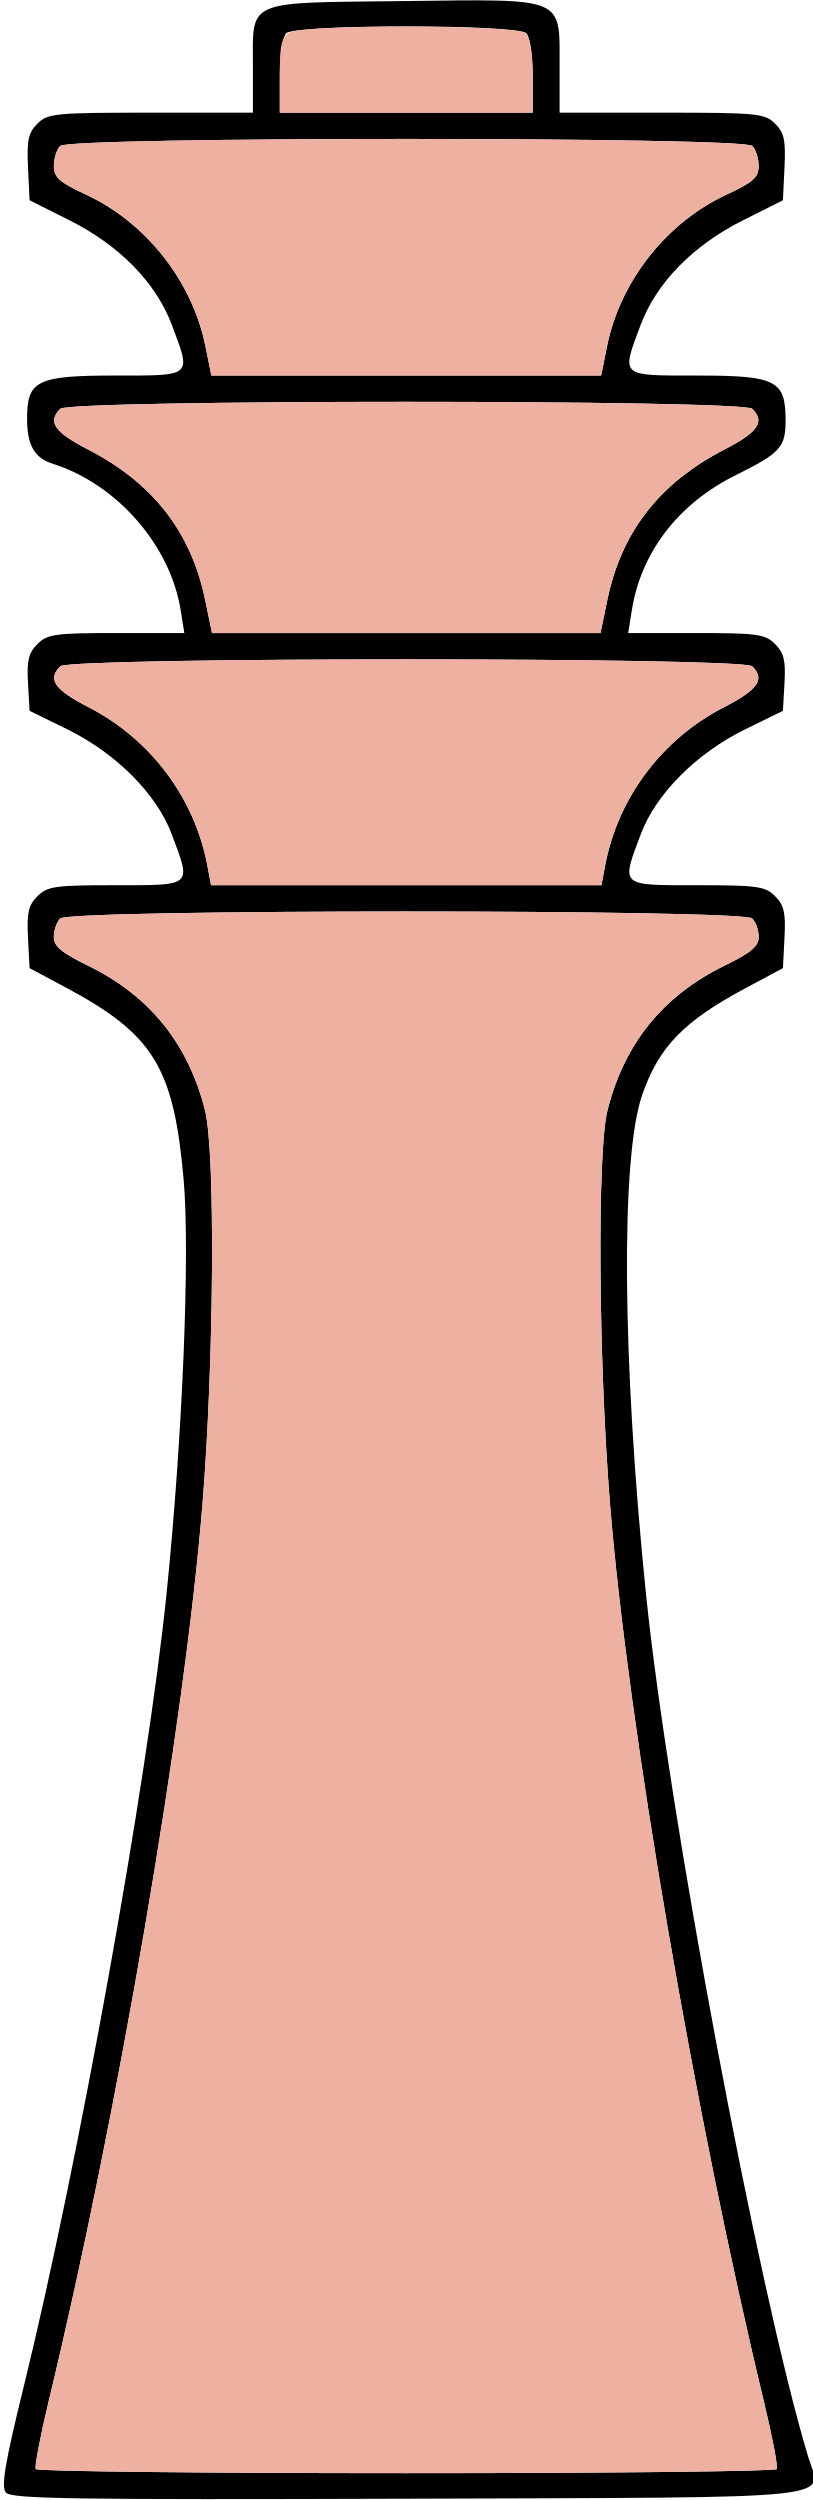
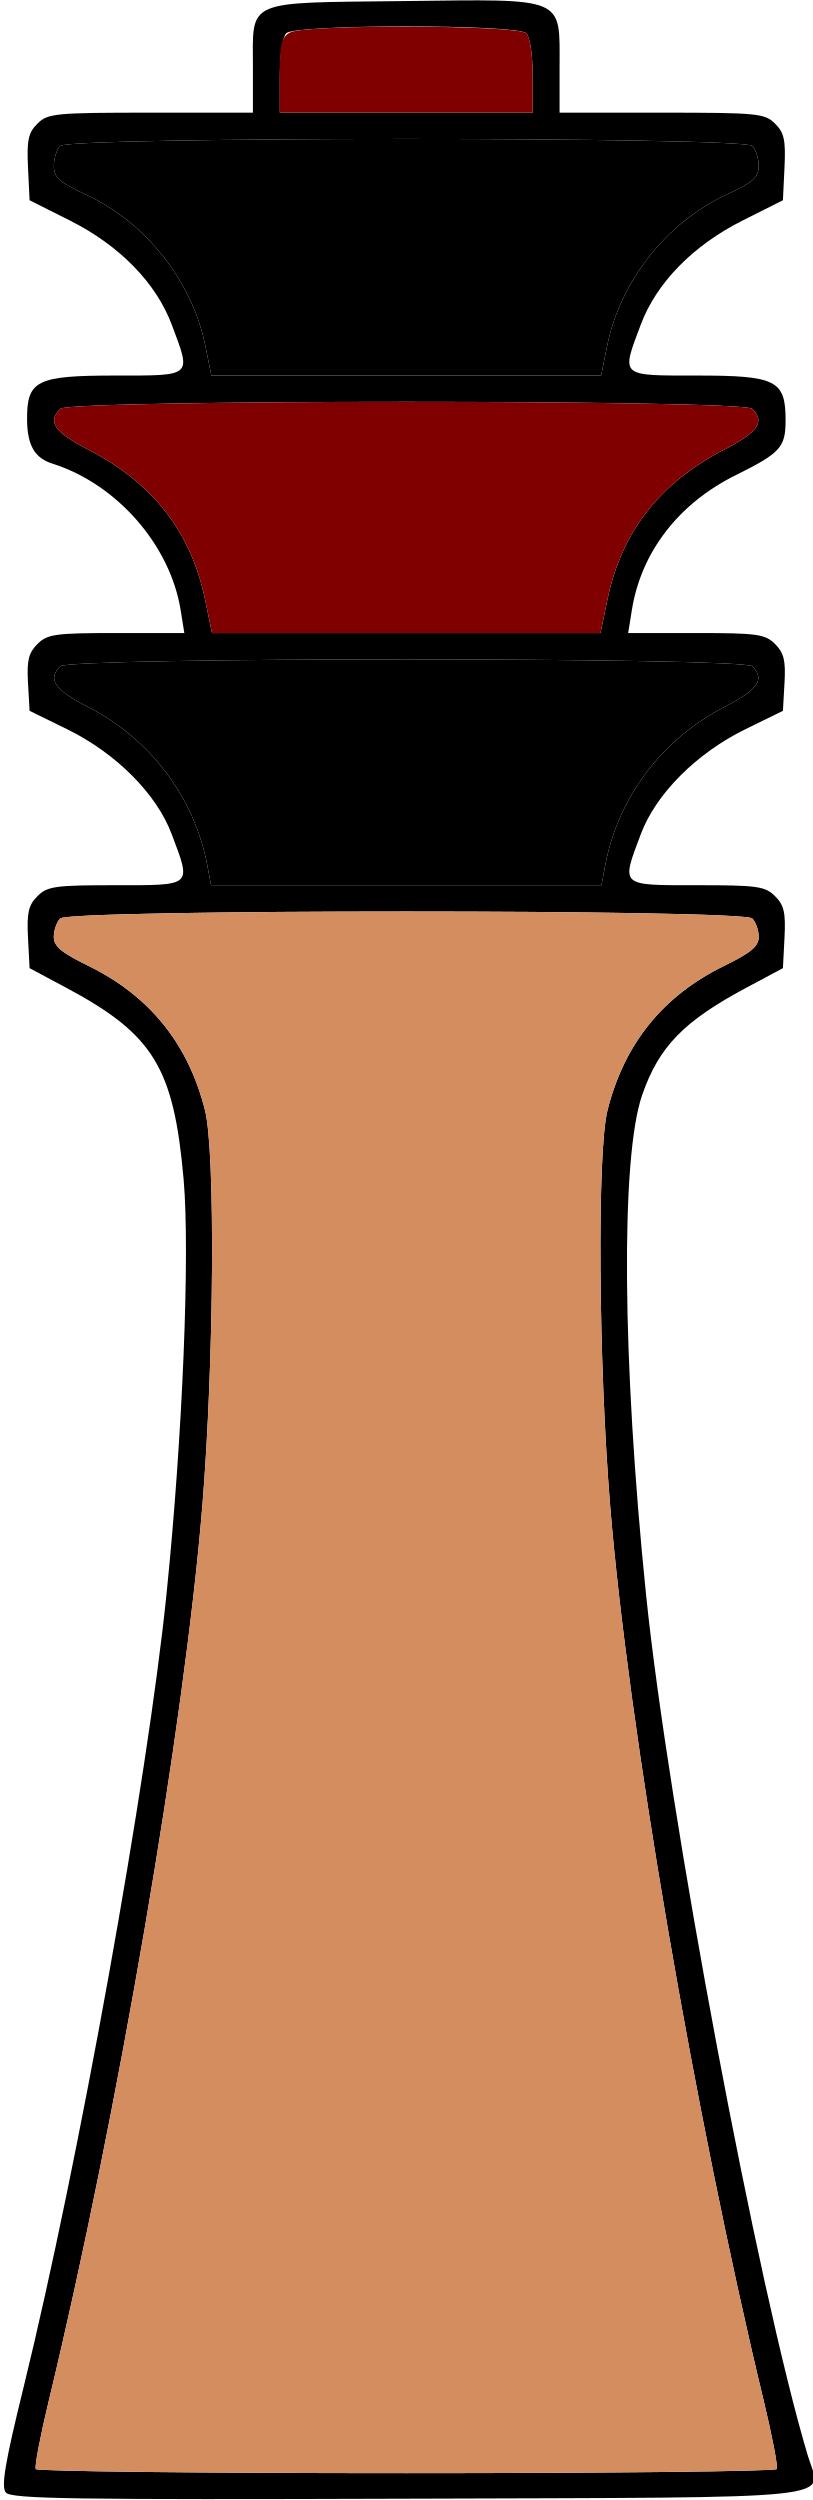
- <svg xmlns="http://www.w3.org/2000/svg" width="195px" height="600px" version="1.1">
-   <g transform="translate(0000, 0000) scale(1, 1)">
-     <path fill="#000000" stroke="none" d=" M 1.41 598.21 C 0.23 596.79 1.18 591.17 5.70 572.77 C 18.84 519.23 35.40 427.33 39.98 382.40 C 43.83 344.72 45.62 300.98 44.08 283.17 C 41.70 256.09 36.84 248.21 15.60 236.90 L 7.10 232.36 L 6.72 225.05 C 6.41 219.05 6.82 217.24 8.98 215.09 C 11.36 212.70 13.21 212.45 27.76 212.45 C 46.35 212.45 45.95 212.82 41.21 200.20 C 37.59 190.55 27.87 180.79 16.14 175.03 L 7.10 170.60 L 6.72 163.91 C 6.41 158.54 6.86 156.68 8.98 154.57 C 11.36 152.19 13.21 151.93 27.93 151.93 L 44.24 151.93 L 43.36 146.46 C 40.87 130.84 28.04 116.16 12.58 111.27 C 8.30 109.92 6.55 106.87 6.50 100.75 C 6.43 91.27 8.73 90.13 27.76 90.13 C 46.35 90.13 45.95 90.50 41.22 77.92 C 37.45 67.88 28.68 58.91 16.79 52.93 L 7.10 48.06 L 6.72 40.18 C 6.41 33.64 6.79 31.85 8.98 29.68 C 11.45 27.21 13.16 27.04 36.16 27.04 L 60.70 27.04 L 60.70 16.34 C 60.70 -0.30 58.44 0.71 96.69 0.26 C 136.06 -0.21 134.30 -0.95 134.30 16.09 L 134.30 27.04 L 158.84 27.04 C 181.84 27.04 183.55 27.21 186.02 29.68 C 188.21 31.85 188.59 33.64 188.28 40.18 L 187.90 48.06 L 178.21 52.93 C 166.32 58.91 157.55 67.88 153.78 77.92 C 149.05 90.50 148.65 90.13 167.24 90.13 C 186.31 90.13 188.54 91.26 188.54 100.88 C 188.54 107.37 187.32 108.71 176.56 114.05 C 162.84 120.84 153.84 132.54 151.64 146.46 L 150.76 151.93 L 167.07 151.93 C 181.79 151.93 183.64 152.19 186.02 154.57 C 188.14 156.68 188.59 158.54 188.28 163.91 L 187.90 170.60 L 178.86 175.03 C 167.13 180.79 157.41 190.55 153.79 200.20 C 149.05 212.82 148.65 212.45 167.24 212.45 C 181.79 212.45 183.64 212.70 186.02 215.09 C 188.18 217.24 188.59 219.05 188.28 225.05 L 187.90 232.36 L 179.40 236.90 C 164.10 245.05 158.16 251.14 154.11 262.83 C 148.94 277.82 149.31 326.42 155.02 382.40 C 160.36 434.76 181.93 549.62 193.90 589.43 C 197.13 600.15 205.05 599.32 97.85 599.69 C 17.54 599.96 2.69 599.74 1.41 598.21 M 186.41 592.58 C 186.75 592.04 185.34 584.67 183.29 576.17 C 166.83 508.00 150.72 414.03 146.42 361.16 C 143.63 326.83 143.29 276.44 145.79 266.52 C 149.81 250.52 159.07 239.03 173.76 231.82 C 180.30 228.62 182.09 227.11 182.09 224.86 C 182.09 223.27 181.39 221.28 180.54 220.43 C 178.30 218.20 16.70 218.20 14.46 220.43 C 13.61 221.28 12.91 223.27 12.91 224.86 C 12.91 227.11 14.70 228.62 21.24 231.82 C 35.93 239.03 45.19 250.52 49.21 266.52 C 51.71 276.44 51.37 326.83 48.58 361.16 C 44.28 414.03 28.17 508.00 11.71 576.17 C 9.66 584.67 8.25 592.04 8.59 592.58 C 8.92 593.12 48.93 593.56 97.50 593.56 C 146.07 593.56 186.08 593.12 186.41 592.58 M 145.24 207.72 C 148.29 191.51 158.84 177.42 173.70 169.76 C 181.98 165.50 183.67 163.04 180.54 159.91 C 178.30 157.69 16.70 157.69 14.46 159.91 C 11.33 163.04 13.02 165.50 21.30 169.76 C 36.16 177.42 46.71 191.51 49.76 207.72 L 50.65 212.45 L 97.50 212.45 L 144.35 212.45 L 145.24 207.72 M 145.77 143.96 C 149.16 127.64 158.29 115.92 173.87 107.88 C 181.98 103.70 183.66 101.23 180.54 98.11 C 178.30 95.88 16.70 95.88 14.46 98.11 C 11.34 101.23 13.02 103.70 21.13 107.88 C 36.71 115.92 45.84 127.64 49.23 143.96 L 50.88 151.93 L 97.50 151.93 L 144.12 151.93 L 145.77 143.96 M 145.69 83.11 C 148.83 67.51 159.96 53.38 174.40 46.69 C 180.81 43.71 182.06 42.59 182.07 39.85 C 182.09 38.05 181.39 35.87 180.54 35.02 C 178.30 32.79 16.70 32.79 14.46 35.02 C 13.61 35.87 12.91 38.05 12.93 39.85 C 12.94 42.59 14.19 43.71 20.60 46.69 C 35.04 53.38 46.17 67.51 49.31 83.11 L 50.73 90.13 L 97.50 90.13 L 144.27 90.13 L 145.69 83.11 M 127.85 18.28 C 127.85 13.18 127.20 8.88 126.30 7.98 C 124.10 5.79 70.90 5.79 68.70 7.98 C 67.80 8.88 67.15 13.18 67.15 18.28 L 67.15 27.04 L 97.50 27.04 L 127.85 27.04 L 127.85 18.28" />
-     <path fill="#eeb0a1" stroke="none" d=" M 8.59 592.58 C 8.25 592.04 9.66 584.67 11.71 576.17 C 28.17 508.00 44.28 414.03 48.58 361.16 C 51.37 326.83 51.71 276.44 49.21 266.52 C 45.19 250.52 35.93 239.03 21.24 231.82 C 14.70 228.62 12.91 227.11 12.91 224.86 C 12.91 223.27 13.61 221.28 14.46 220.43 C 16.70 218.20 178.30 218.20 180.54 220.43 C 181.39 221.28 182.09 223.27 182.09 224.86 C 182.09 227.11 180.30 228.62 173.76 231.82 C 159.07 239.03 149.81 250.52 145.79 266.52 C 143.29 276.44 143.63 326.83 146.42 361.16 C 150.72 414.03 166.83 508.00 183.29 576.17 C 185.34 584.67 186.75 592.04 186.41 592.58 C 186.08 593.12 146.07 593.56 97.50 593.56 C 48.93 593.56 8.92 593.12 8.59 592.58" />
-     <path fill="#eeb0a1" stroke="none" d=" M 49.76 207.72 C 46.71 191.51 36.16 177.42 21.30 169.76 C 13.02 165.50 11.33 163.04 14.46 159.91 C 16.70 157.69 178.30 157.69 180.54 159.91 C 183.67 163.04 181.98 165.50 173.70 169.76 C 158.84 177.42 148.29 191.51 145.24 207.72 L 144.35 212.45 L 97.50 212.45 L 50.65 212.45 L 49.76 207.72" />
-     <path fill="#eeb0a1" stroke="none" d=" M 49.23 143.96 C 45.84 127.64 36.71 115.92 21.13 107.88 C 13.02 103.70 11.34 101.23 14.46 98.11 C 16.70 95.88 178.30 95.88 180.54 98.11 C 183.66 101.23 181.98 103.70 173.87 107.88 C 158.29 115.92 149.16 127.64 145.77 143.96 L 144.12 151.93 L 97.50 151.93 L 50.88 151.93 L 49.23 143.96" />
-     <path fill="#eeb0a1" stroke="none" d=" M 49.31 83.11 C 46.17 67.51 35.04 53.38 20.60 46.69 C 14.19 43.71 12.94 42.59 12.93 39.85 C 12.91 38.05 13.61 35.87 14.46 35.02 C 16.70 32.79 178.30 32.79 180.54 35.02 C 181.39 35.87 182.09 38.05 182.07 39.85 C 182.06 42.59 180.81 43.71 174.40 46.69 C 159.96 53.38 148.83 67.51 145.69 83.11 L 144.27 90.13 L 97.50 90.13 L 50.73 90.13 L 49.31 83.11" />
-     <path fill="#eeb0a1" stroke="none" d=" M 67.15 18.08 C 67.15 10.52 67.55 8.90 69.64 7.78 C 73.34 5.81 124.30 5.99 126.30 7.98 C 127.20 8.88 127.85 13.18 127.85 18.28 L 127.85 27.04 L 97.50 27.04 L 67.15 27.04 L 67.15 18.08" />
+ <svg xmlns="http://www.w3.org/2000/svg" width="195px" height="600px" version="1.1" id="svg2884">
+   <defs id="defs2888" />
+   <g transform="translate(0000, 0000) scale(1, 1)" id="g2882">
+     <path fill="#000000" stroke="none" d=" M 1.41 598.21 C 0.23 596.79 1.18 591.17 5.70 572.77 C 18.84 519.23 35.40 427.33 39.98 382.40 C 43.83 344.72 45.62 300.98 44.08 283.17 C 41.70 256.09 36.84 248.21 15.60 236.90 L 7.10 232.36 L 6.72 225.05 C 6.41 219.05 6.82 217.24 8.98 215.09 C 11.36 212.70 13.21 212.45 27.76 212.45 C 46.35 212.45 45.95 212.82 41.21 200.20 C 37.59 190.55 27.87 180.79 16.14 175.03 L 7.10 170.60 L 6.72 163.91 C 6.41 158.54 6.86 156.68 8.98 154.57 C 11.36 152.19 13.21 151.93 27.93 151.93 L 44.24 151.93 L 43.36 146.46 C 40.87 130.84 28.04 116.16 12.58 111.27 C 8.30 109.92 6.55 106.87 6.50 100.75 C 6.43 91.27 8.73 90.13 27.76 90.13 C 46.35 90.13 45.95 90.50 41.22 77.92 C 37.45 67.88 28.68 58.91 16.79 52.93 L 7.10 48.06 L 6.72 40.18 C 6.41 33.64 6.79 31.85 8.98 29.68 C 11.45 27.21 13.16 27.04 36.16 27.04 L 60.70 27.04 L 60.70 16.34 C 60.70 -0.30 58.44 0.71 96.69 0.26 C 136.06 -0.21 134.30 -0.95 134.30 16.09 L 134.30 27.04 L 158.84 27.04 C 181.84 27.04 183.55 27.21 186.02 29.68 C 188.21 31.85 188.59 33.64 188.28 40.18 L 187.90 48.06 L 178.21 52.93 C 166.32 58.91 157.55 67.88 153.78 77.92 C 149.05 90.50 148.65 90.13 167.24 90.13 C 186.31 90.13 188.54 91.26 188.54 100.88 C 188.54 107.37 187.32 108.71 176.56 114.05 C 162.84 120.84 153.84 132.54 151.64 146.46 L 150.76 151.93 L 167.07 151.93 C 181.79 151.93 183.64 152.19 186.02 154.57 C 188.14 156.68 188.59 158.54 188.28 163.91 L 187.90 170.60 L 178.86 175.03 C 167.13 180.79 157.41 190.55 153.79 200.20 C 149.05 212.82 148.65 212.45 167.24 212.45 C 181.79 212.45 183.64 212.70 186.02 215.09 C 188.18 217.24 188.59 219.05 188.28 225.05 L 187.90 232.36 L 179.40 236.90 C 164.10 245.05 158.16 251.14 154.11 262.83 C 148.94 277.82 149.31 326.42 155.02 382.40 C 160.36 434.76 181.93 549.62 193.90 589.43 C 197.13 600.15 205.05 599.32 97.85 599.69 C 17.54 599.96 2.69 599.74 1.41 598.21 M 186.41 592.58 C 186.75 592.04 185.34 584.67 183.29 576.17 C 166.83 508.00 150.72 414.03 146.42 361.16 C 143.63 326.83 143.29 276.44 145.79 266.52 C 149.81 250.52 159.07 239.03 173.76 231.82 C 180.30 228.62 182.09 227.11 182.09 224.86 C 182.09 223.27 181.39 221.28 180.54 220.43 C 178.30 218.20 16.70 218.20 14.46 220.43 C 13.61 221.28 12.91 223.27 12.91 224.86 C 12.91 227.11 14.70 228.62 21.24 231.82 C 35.93 239.03 45.19 250.52 49.21 266.52 C 51.71 276.44 51.37 326.83 48.58 361.16 C 44.28 414.03 28.17 508.00 11.71 576.17 C 9.66 584.67 8.25 592.04 8.59 592.58 C 8.92 593.12 48.93 593.56 97.50 593.56 C 146.07 593.56 186.08 593.12 186.41 592.58 M 145.24 207.72 C 148.29 191.51 158.84 177.42 173.70 169.76 C 181.98 165.50 183.67 163.04 180.54 159.91 C 178.30 157.69 16.70 157.69 14.46 159.91 C 11.33 163.04 13.02 165.50 21.30 169.76 C 36.16 177.42 46.71 191.51 49.76 207.72 L 50.65 212.45 L 97.50 212.45 L 144.35 212.45 L 145.24 207.72 M 145.77 143.96 C 149.16 127.64 158.29 115.92 173.87 107.88 C 181.98 103.70 183.66 101.23 180.54 98.11 C 178.30 95.88 16.70 95.88 14.46 98.11 C 11.34 101.23 13.02 103.70 21.13 107.88 C 36.71 115.92 45.84 127.64 49.23 143.96 L 50.88 151.93 L 97.50 151.93 L 144.12 151.93 L 145.77 143.96 M 145.69 83.11 C 148.83 67.51 159.96 53.38 174.40 46.69 C 180.81 43.71 182.06 42.59 182.07 39.85 C 182.09 38.05 181.39 35.87 180.54 35.02 C 178.30 32.79 16.70 32.79 14.46 35.02 C 13.61 35.87 12.91 38.05 12.93 39.85 C 12.94 42.59 14.19 43.71 20.60 46.69 C 35.04 53.38 46.17 67.51 49.31 83.11 L 50.73 90.13 L 97.50 90.13 L 144.27 90.13 L 145.69 83.11 M 127.85 18.28 C 127.85 13.18 127.20 8.88 126.30 7.98 C 124.10 5.79 70.90 5.79 68.70 7.98 C 67.80 8.88 67.15 13.18 67.15 18.28 L 67.15 27.04 L 97.50 27.04 L 127.85 27.04 L 127.85 18.28" id="path2870" />
+     <path fill="#eeb0a1" stroke="none" d=" M 8.59 592.58 C 8.25 592.04 9.66 584.67 11.71 576.17 C 28.17 508.00 44.28 414.03 48.58 361.16 C 51.37 326.83 51.71 276.44 49.21 266.52 C 45.19 250.52 35.93 239.03 21.24 231.82 C 14.70 228.62 12.91 227.11 12.91 224.86 C 12.91 223.27 13.61 221.28 14.46 220.43 C 16.70 218.20 178.30 218.20 180.54 220.43 C 181.39 221.28 182.09 223.27 182.09 224.86 C 182.09 227.11 180.30 228.62 173.76 231.82 C 159.07 239.03 149.81 250.52 145.79 266.52 C 143.29 276.44 143.63 326.83 146.42 361.16 C 150.72 414.03 166.83 508.00 183.29 576.17 C 185.34 584.67 186.75 592.04 186.41 592.58 C 186.08 593.12 146.07 593.56 97.50 593.56 C 48.93 593.56 8.92 593.12 8.59 592.58" id="path2872" style="fill:#d38d5f" />
+     <path fill="#eeb0a1" stroke="none" d=" M 49.76 207.72 C 46.71 191.51 36.16 177.42 21.30 169.76 C 13.02 165.50 11.33 163.04 14.46 159.91 C 16.70 157.69 178.30 157.69 180.54 159.91 C 183.67 163.04 181.98 165.50 173.70 169.76 C 158.84 177.42 148.29 191.51 145.24 207.72 L 144.35 212.45 L 97.50 212.45 L 50.65 212.45 L 49.76 207.72" id="path2874" style="fill:#000000" />
+     <path fill="#eeb0a1" stroke="none" d=" M 49.23 143.96 C 45.84 127.64 36.71 115.92 21.13 107.88 C 13.02 103.70 11.34 101.23 14.46 98.11 C 16.70 95.88 178.30 95.88 180.54 98.11 C 183.66 101.23 181.98 103.70 173.87 107.88 C 158.29 115.92 149.16 127.64 145.77 143.96 L 144.12 151.93 L 97.50 151.93 L 50.88 151.93 L 49.23 143.96" id="path2876" style="fill:#800000" />
+     <path fill="#eeb0a1" stroke="none" d=" M 49.31 83.11 C 46.17 67.51 35.04 53.38 20.60 46.69 C 14.19 43.71 12.94 42.59 12.93 39.85 C 12.91 38.05 13.61 35.87 14.46 35.02 C 16.70 32.79 178.30 32.79 180.54 35.02 C 181.39 35.87 182.09 38.05 182.07 39.85 C 182.06 42.59 180.81 43.71 174.40 46.69 C 159.96 53.38 148.83 67.51 145.69 83.11 L 144.27 90.13 L 97.50 90.13 L 50.73 90.13 L 49.31 83.11" id="path2878" style="fill:#000000" />
+     <path fill="#eeb0a1" stroke="none" d=" M 67.15 18.08 C 67.15 10.52 67.55 8.90 69.64 7.78 C 73.34 5.81 124.30 5.99 126.30 7.98 C 127.20 8.88 127.85 13.18 127.85 18.28 L 127.85 27.04 L 97.50 27.04 L 67.15 27.04 L 67.15 18.08" id="path2880" style="fill:#800000" />
  </g>
</svg>
